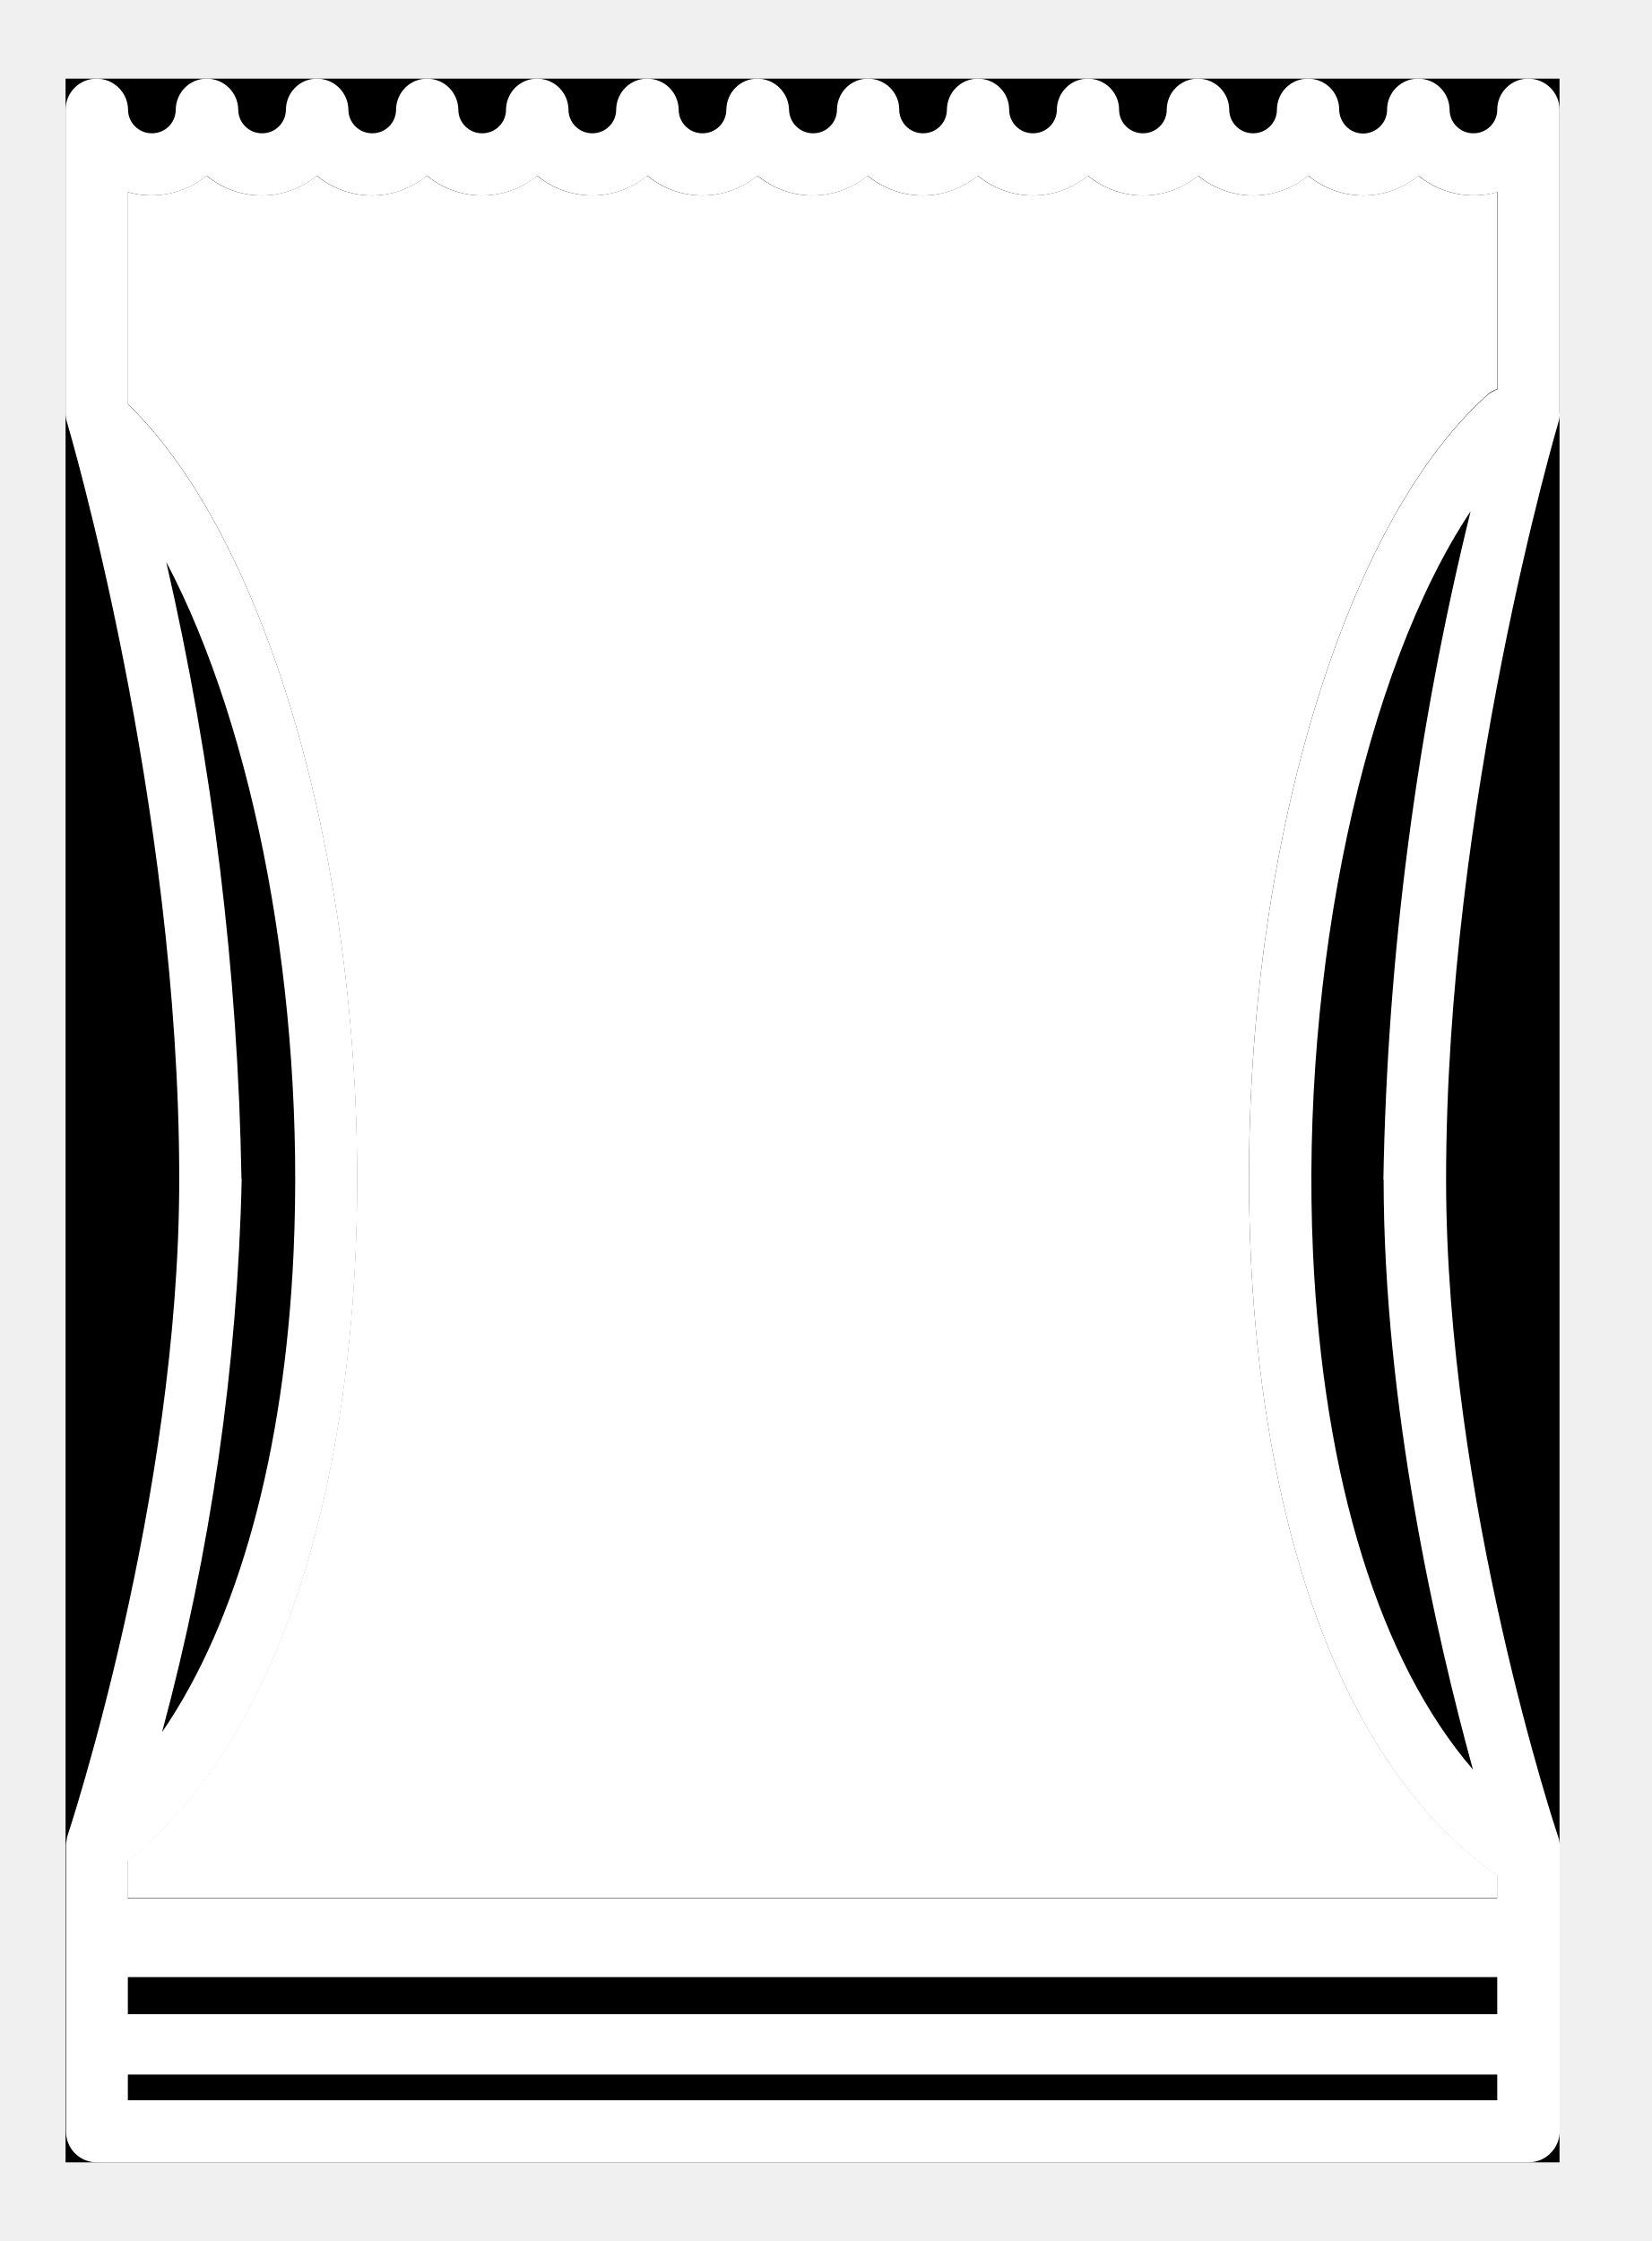
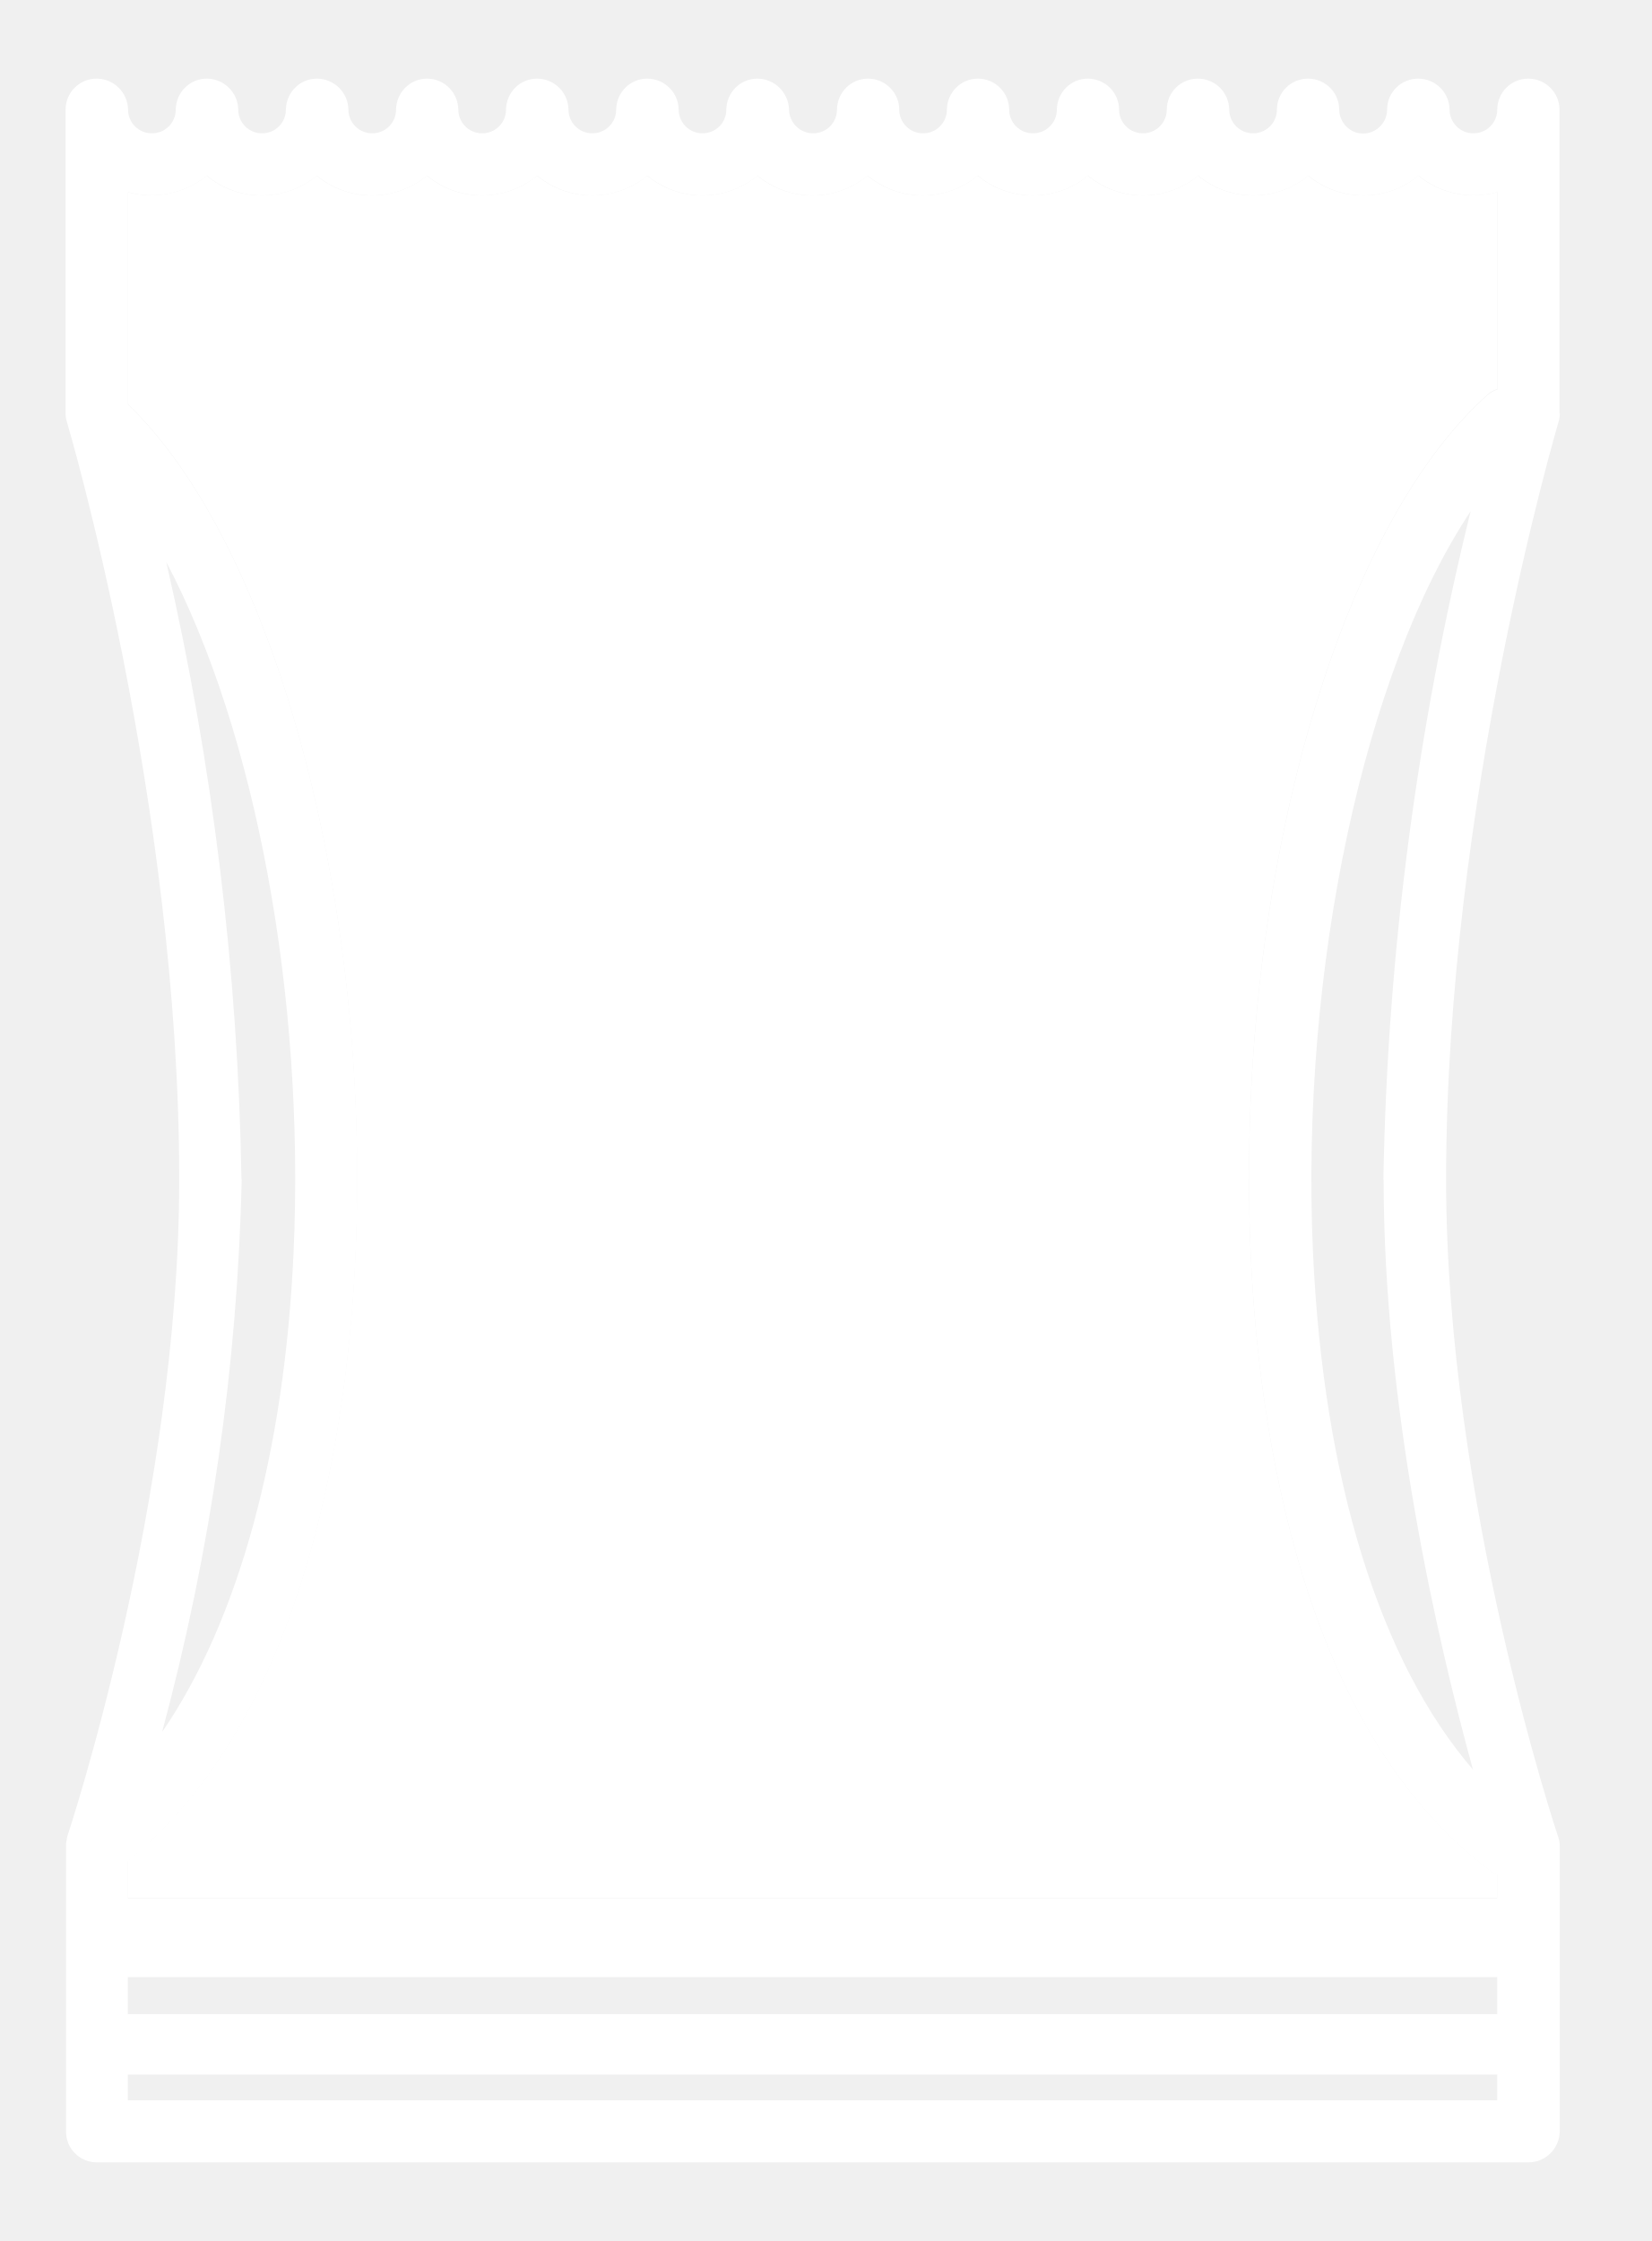
<svg xmlns="http://www.w3.org/2000/svg" viewBox="1640.0 2024.0 42.0 57.0">
-   <path d="M1641.668,2026 L1679.668,2026 L1679.668,2079 L1641.668,2079 L1641.668,2026" fill="#000000" fill-opacity="1.0" fill-rule="nonzero" />
  <path d="M1679.668,2034.512 L1679.668,2026.789 C1679.668,2026.353 1679.309,2026 1678.873,2026 C1678.438,2026 1678.084,2026.353 1678.084,2026.789 C1678.084,2027.125 1677.808,2027.396 1677.472,2027.39 C1677.142,2027.39 1676.872,2027.119 1676.872,2026.789 C1676.866,2026.353 1676.513,2026 1676.071,2026 C1675.635,2026 1675.282,2026.353 1675.282,2026.789 C1675.282,2027.125 1675.005,2027.396 1674.67,2027.396 C1674.34,2027.396 1674.07,2027.125 1674.064,2026.789 C1674.064,2026.353 1673.71,2026 1673.269,2026 C1672.833,2026 1672.48,2026.353 1672.48,2026.789 C1672.48,2027.125 1672.203,2027.396 1671.868,2027.39 C1671.538,2027.39 1671.267,2027.119 1671.267,2026.789 C1671.262,2026.353 1670.908,2026 1670.467,2026 C1670.031,2026 1669.678,2026.353 1669.678,2026.789 C1669.678,2027.125 1669.401,2027.396 1669.066,2027.39 C1668.736,2027.39 1668.465,2027.119 1668.465,2026.789 C1668.465,2026.353 1668.106,2026 1667.67,2026 C1667.235,2026 1666.888,2026.353 1666.882,2026.789 C1666.882,2027.125 1666.605,2027.396 1666.269,2027.39 C1665.94,2027.39 1665.669,2027.119 1665.669,2026.789 C1665.669,2026.353 1665.31,2026 1664.874,2026 C1664.438,2026 1664.091,2026.353 1664.085,2026.789 C1664.085,2027.125 1663.809,2027.396 1663.473,2027.39 C1663.143,2027.39 1662.873,2027.119 1662.873,2026.789 C1662.873,2026.353 1662.514,2026 1662.078,2026 C1661.642,2026 1661.295,2026.353 1661.289,2026.789 C1661.289,2027.125 1661.012,2027.396 1660.677,2027.39 C1660.347,2027.39 1660.076,2027.119 1660.07,2026.789 C1660.059,2026.353 1659.7,2026 1659.264,2026 C1658.828,2026 1658.481,2026.353 1658.475,2026.789 C1658.475,2027.125 1658.198,2027.396 1657.863,2027.39 C1657.533,2027.39 1657.263,2027.119 1657.263,2026.789 C1657.256,2026.353 1656.903,2026 1656.462,2026 C1656.026,2026 1655.679,2026.353 1655.673,2026.789 C1655.673,2027.125 1655.396,2027.396 1655.061,2027.39 C1654.731,2027.39 1654.46,2027.119 1654.46,2026.789 C1654.454,2026.353 1654.101,2026 1653.659,2026 C1653.224,2026 1652.877,2026.353 1652.871,2026.789 C1652.871,2027.125 1652.594,2027.396 1652.258,2027.39 C1651.929,2027.39 1651.658,2027.119 1651.658,2026.789 C1651.652,2026.353 1651.299,2026 1650.863,2026 C1650.428,2026 1650.08,2026.353 1650.074,2026.789 C1650.074,2027.125 1649.798,2027.396 1649.462,2027.39 C1649.133,2027.39 1648.862,2027.119 1648.862,2026.789 C1648.856,2026.353 1648.497,2026 1648.061,2026 C1647.626,2026 1647.278,2026.353 1647.272,2026.789 C1647.272,2027.125 1646.996,2027.396 1646.66,2027.39 C1646.33,2027.39 1646.06,2027.119 1646.06,2026.789 C1646.054,2026.353 1645.695,2026 1645.259,2026 C1644.823,2026 1644.476,2026.353 1644.47,2026.789 C1644.47,2027.125 1644.194,2027.396 1643.858,2027.39 C1643.528,2027.39 1643.257,2027.119 1643.257,2026.789 C1643.252,2026.353 1642.892,2026 1642.457,2026 C1642.021,2026 1641.668,2026.353 1641.668,2026.789 L1641.668,2034.512 C1641.668,2034.589 1641.68,2034.665 1641.703,2034.736 C1641.733,2034.83 1644.559,2044.403 1644.559,2053.993 C1644.559,2062.14 1641.739,2070.629 1641.709,2070.718 C1641.703,2070.741 1641.697,2070.771 1641.697,2070.794 C1641.691,2070.829 1641.686,2070.865 1641.68,2070.9 L1641.68,2078.211 C1641.674,2078.646 1642.027,2079 1642.463,2079 L1678.879,2079 C1679.315,2079 1679.668,2078.646 1679.674,2078.211 L1679.674,2070.965 C1679.674,2070.882 1679.662,2070.794 1679.633,2070.718 C1679.603,2070.635 1676.783,2062.17 1676.783,2053.999 C1676.783,2044.409 1679.615,2034.836 1679.639,2034.742 C1679.662,2034.671 1679.674,2034.595 1679.674,2034.518 L1679.668,2034.512 M1646.142,2053.993 C1646.054,2048.709 1645.412,2043.449 1644.229,2038.294 C1646.501,2042.601 1647.761,2049.345 1647.467,2055.861 C1647.237,2060.956 1646.054,2065.245 1644.123,2068.055 C1645.359,2063.466 1646.042,2058.742 1646.148,2053.988 L1646.142,2053.993 M1678.084,2077.421 L1643.252,2077.421 L1643.252,2076.767 L1678.084,2076.767 L1678.084,2077.421 M1678.084,2075.23 L1643.252,2075.23 L1643.252,2074.287 L1678.084,2074.287 L1678.084,2075.23 M1675.194,2053.999 C1675.194,2059.772 1676.548,2065.669 1677.466,2069.009 C1675.1,2066.264 1673.663,2061.634 1673.398,2055.873 C1673.069,2048.65 1674.705,2041.063 1677.407,2037.004 C1676.036,2042.571 1675.288,2048.273 1675.188,2054.005 L1675.194,2053.999 M1678.084,2033.906 C1677.996,2033.935 1677.914,2033.982 1677.837,2034.047 C1673.928,2037.528 1671.397,2046.736 1671.815,2055.943 C1672.009,2060.243 1673.069,2068.002 1677.925,2071.601 C1677.973,2071.637 1678.025,2071.666 1678.079,2071.689 L1678.079,2072.29 L1643.252,2072.29 L1643.252,2071.342 C1647.849,2067.631 1648.856,2060.108 1649.044,2055.949 C1649.45,2047.001 1647.019,2037.911 1643.252,2034.283 L1643.252,2028.887 C1643.952,2029.081 1644.7,2028.928 1645.259,2028.468 C1646.071,2029.14 1647.249,2029.14 1648.061,2028.468 C1648.873,2029.14 1650.051,2029.14 1650.863,2028.468 C1651.676,2029.14 1652.853,2029.14 1653.666,2028.468 C1654.478,2029.14 1655.655,2029.14 1656.468,2028.468 C1657.28,2029.14 1658.457,2029.14 1659.27,2028.468 C1660.082,2029.14 1661.26,2029.14 1662.072,2028.468 C1662.884,2029.14 1664.062,2029.14 1664.874,2028.468 C1665.687,2029.14 1666.864,2029.14 1667.676,2028.468 C1668.489,2029.14 1669.666,2029.14 1670.478,2028.468 C1671.291,2029.14 1672.468,2029.14 1673.281,2028.468 C1674.093,2029.14 1675.27,2029.14 1676.083,2028.468 C1676.642,2028.928 1677.396,2029.081 1678.09,2028.887 L1678.09,2033.906 L1678.084,2033.906" fill="#ffffff" fill-opacity="1.0" fill-rule="nonzero" />
  <path d="M1676.077,2028.469 C1675.265,2029.14 1674.088,2029.14 1673.275,2028.469 C1672.463,2029.14 1671.285,2029.14 1670.473,2028.469 C1669.661,2029.14 1668.483,2029.14 1667.671,2028.469 C1666.859,2029.14 1665.681,2029.14 1664.869,2028.469 C1664.056,2029.14 1662.879,2029.14 1662.066,2028.469 C1661.254,2029.14 1660.077,2029.14 1659.264,2028.469 C1658.452,2029.14 1657.275,2029.14 1656.462,2028.469 C1655.65,2029.14 1654.472,2029.14 1653.66,2028.469 C1652.848,2029.14 1651.67,2029.14 1650.858,2028.469 C1650.045,2029.14 1648.868,2029.14 1648.056,2028.469 C1647.243,2029.14 1646.066,2029.14 1645.254,2028.469 C1644.694,2028.928 1643.941,2029.081 1643.246,2028.887 L1643.246,2034.271 C1647.014,2037.894 1649.445,2046.99 1649.039,2055.938 C1648.851,2060.102 1647.844,2067.619 1643.246,2071.331 L1643.246,2072.279 L1678.079,2072.279 L1678.079,2071.678 C1678.026,2071.655 1677.973,2071.625 1677.926,2071.59 C1673.063,2067.99 1672.009,2060.232 1671.815,2055.932 C1671.397,2046.73 1673.929,2037.523 1677.838,2034.036 C1677.908,2033.971 1677.991,2033.924 1678.085,2033.894 L1678.085,2028.887 C1677.384,2029.081 1676.637,2028.928 1676.077,2028.469" fill="#ffffff" fill-opacity="1.0" fill-rule="nonzero" />
</svg>
